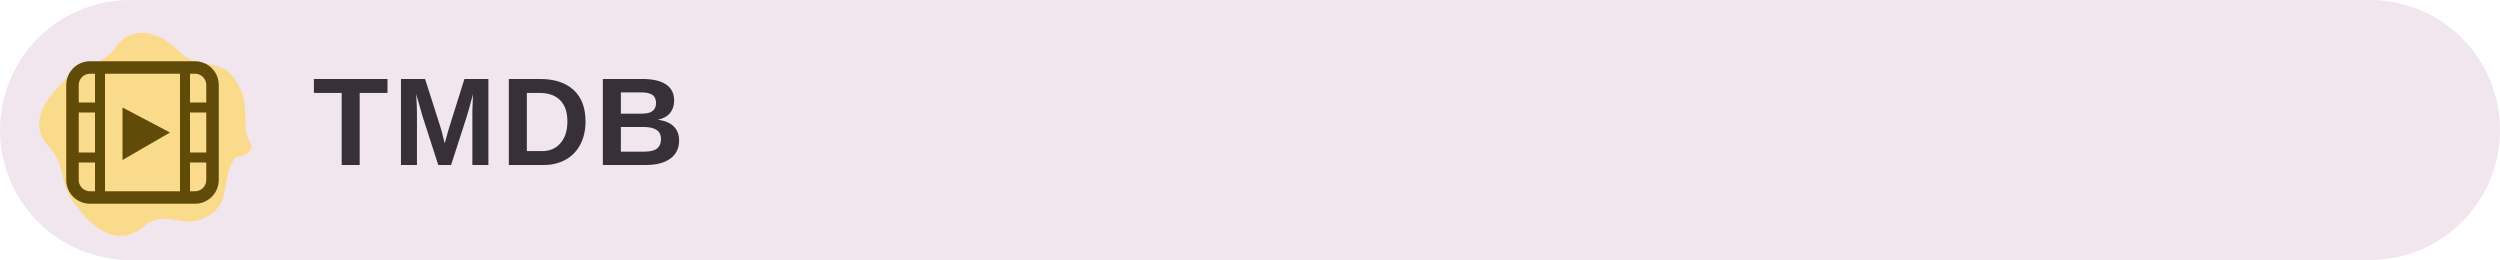
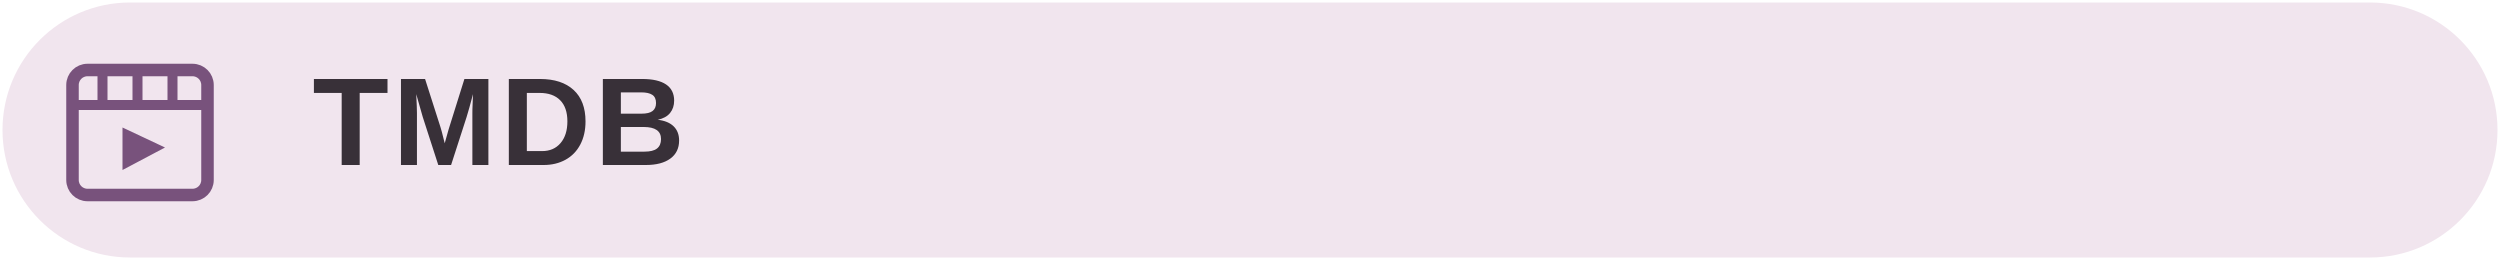
<svg xmlns="http://www.w3.org/2000/svg" width="1000" height="104" viewBox="0 0 1000 104" role="img" aria-label="TMDB">
-   <path d="M52 0H948A52 52 0 0 1 1000 52V52A52 52 0 0 1 948 104H52A52 52 0 0 1 0 52V52A52 52 0 0 1 52 0Z" fill="#f1e5ee" />
-   <path d="M94 63C88 72 93 82 82 87C72 92 66 83 57 91C47 99 37 91 31 83C23 74 27 66 19 58C11 49 19 39 25 33C31 25 40 28 47 18C54 9 66 14 72 21C79 28 89 23 94 32C101 41 96 51 100 57C102 60 99 62 94 63Z" fill="#fada8b" />
-   <rect x="29" y="27" width="56" height="52" rx="7" fill="none" stroke="#614b09" stroke-width="5" />
-   <path d="M40 27V79M74 27V79M29 43H40M74 43H85M29 63H40M74 63H85" stroke="#614b09" stroke-width="4" />
-   <path d="M49 43L68 53L49 64Z" fill="#614b09" />
+   <rect x="1" y="1" width="998" height="102" rx="51" fill="#f1e5ee" />
+   <g>
+     <rect x="29" y="28" width="54" height="50" rx="6" fill="none" stroke="#78527c" stroke-width="5" />
+     <path d="M29 42H83M41 28V42M55 28V42M69 28V42" stroke="#78527c" stroke-width="4" stroke-linecap="round" />
+     <path d="M49 51L66 59L49 68Z" fill="#78527c" />
+   </g>
  <text x="125" y="66" fill="#383038" font-family="Arial,Helvetica,sans-serif" font-size="50" font-weight="800" letter-spacing="1.5">TMDB</text>
</svg>
